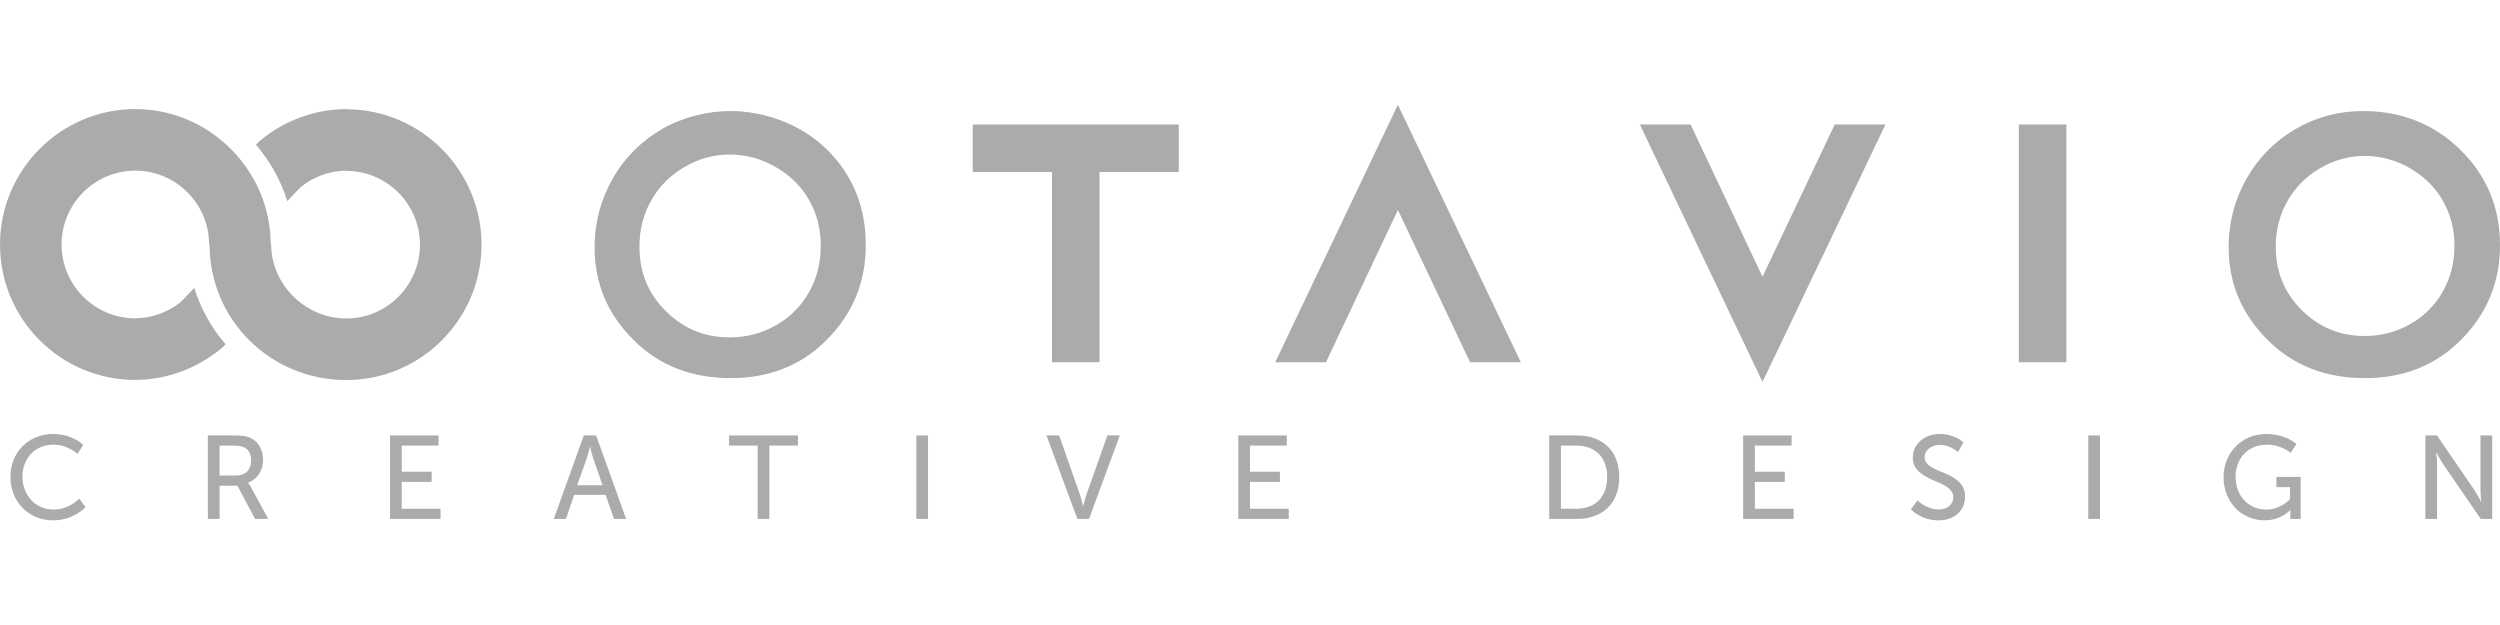
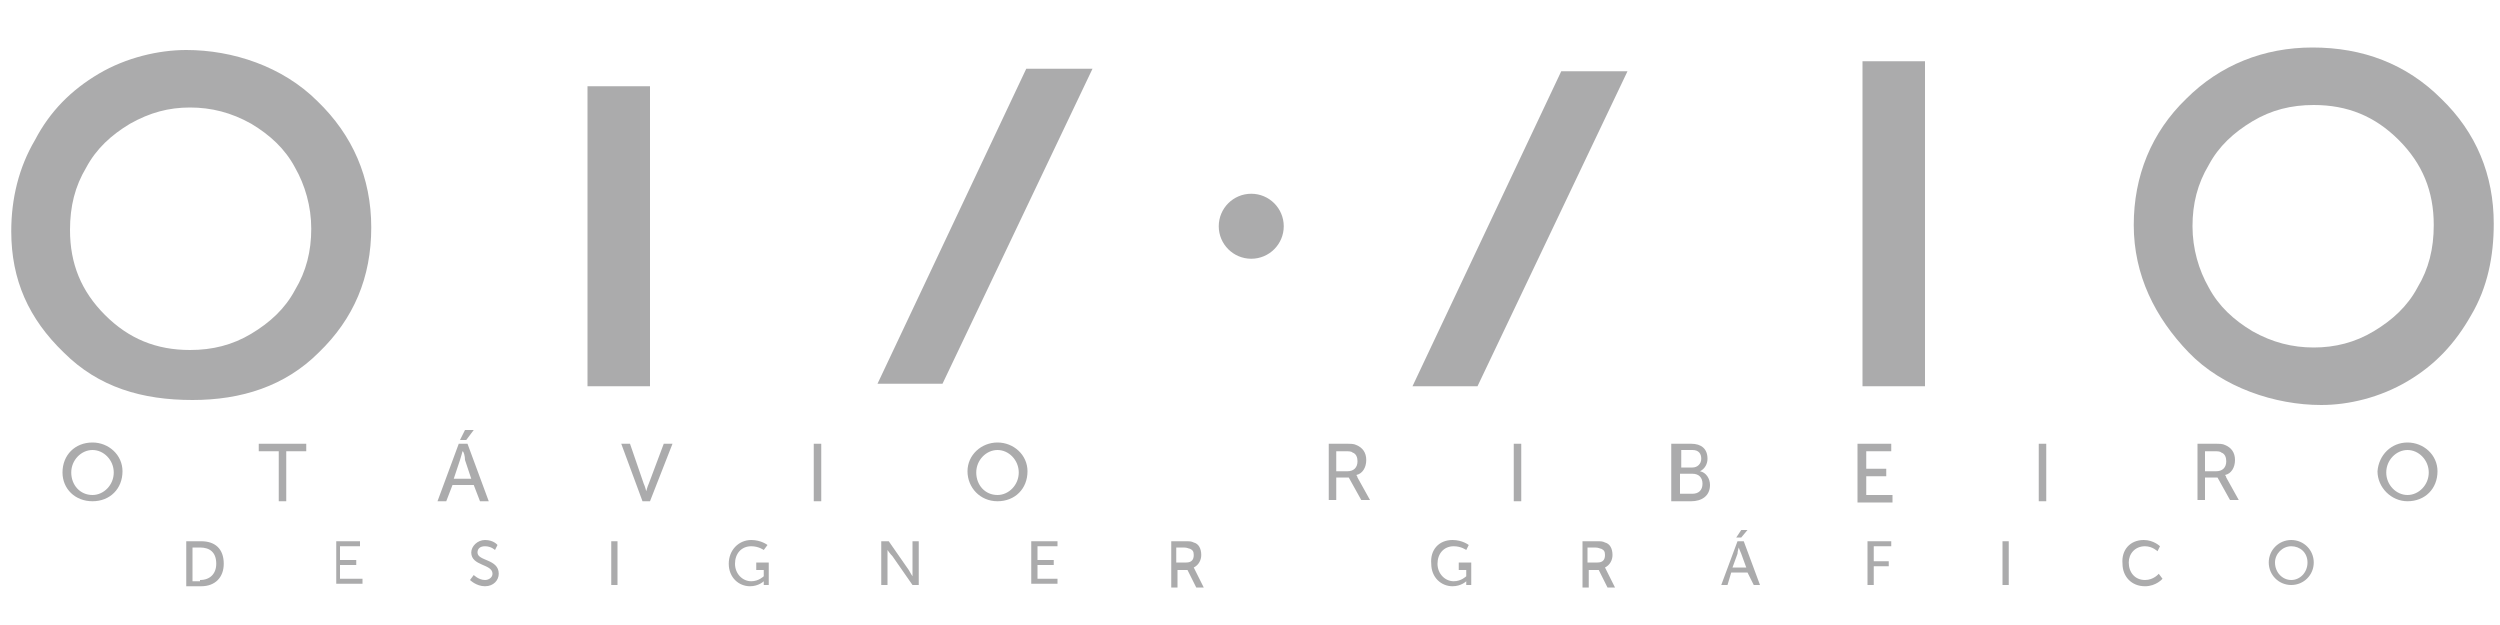
- <svg xmlns="http://www.w3.org/2000/svg" version="1.1" id="Layer_1" x="0px" y="0px" width="200px" height="50px" viewBox="0 0 200 50" enable-background="new 0 0 200 50" xml:space="preserve">
-   <g>
-     <path fill="#ABABAC" d="M27.694,8.741V8.726c-2.522,0.017-4.97,0.917-6.897,2.538l-0.099,0.085l-0.222,0.231   c1.149,1.336,1.996,2.865,2.505,4.505l1.083-1.127c1.026-0.828,2.309-1.288,3.633-1.304v0.016c3.252,0,5.9,2.652,5.9,5.904   c0,3.254-2.648,5.904-5.9,5.904c-3.257,0-6.007-2.719-6.007-5.941h-0.035c0-5.873-4.858-10.811-10.827-10.811   C4.856,8.726,0,13.599,0,19.569c0,5.97,4.856,10.826,10.826,10.826v-0.002c2.521-0.018,4.969-0.916,6.896-2.539l0.101-0.084   l0.222-0.23c-1.149-1.336-1.996-2.865-2.505-4.506l-1.082,1.128c-1.027,0.828-2.31,1.287-3.632,1.304c-3.254,0-5.9-2.653-5.9-5.907   c0-3.253,2.646-5.908,5.9-5.908c3.253,0,5.9,2.665,5.9,5.885h0.035c0,6.062,4.905,10.869,10.933,10.869   c5.97,0,10.826-4.861,10.826-10.833C38.52,13.604,33.664,8.741,27.694,8.741z" />
-   </g>
+ <svg xmlns="http://www.w3.org/2000/svg" version="1.1" id="Layer_1" x="0px" y="0px" viewBox="0 0 200 50" enable-background="new 0 0 200 50" xml:space="preserve">
  <g>
    <g>
-       <path fill="#ABABAC" d="M58.413,8.883L58.413,8.883c-1.78-0.002-3.789,0.481-5.438,1.434c-1.651,0.951-3.003,2.289-3.955,3.964    c-0.955,1.679-1.452,3.522-1.452,5.48c-0.008,2.933,1.061,5.409,3.149,7.471c2.082,2.072,4.71,3.017,7.723,3.017h0.033    c2.965,0,5.574-0.959,7.638-3.034c2.085-2.071,3.159-4.628,3.148-7.6c0.011-2.995-1.003-5.589-3.095-7.643    C64.082,9.902,61.081,8.876,58.413,8.883z M64.709,23.396c-0.637,1.118-1.501,1.979-2.639,2.628    c-1.139,0.645-2.354,0.964-3.701,0.967c-2.024-0.01-3.664-0.684-5.101-2.098c-1.423-1.422-2.104-3.07-2.112-5.138    c0.001-1.4,0.318-2.629,0.955-3.745c0.642-1.119,1.513-1.993,2.661-2.659c1.148-0.665,2.329-0.986,3.599-0.987    c1.295,0.001,2.501,0.323,3.667,0.989c1.167,0.669,2.041,1.534,2.677,2.627c0.629,1.093,0.945,2.301,0.946,3.682    C65.659,21.055,65.342,22.279,64.709,23.396z" />
+       <path fill="#ABABAC" d="M14.9,4L14.9,4c-2.2,0-4.8,0.6-7,1.9c-2.2,1.3-3.9,3-5.1,5.3c-1.3,2.2-1.9,4.7-1.9,7.3    c0,3.9,1.4,7,4.2,9.7c2.8,2.8,6.3,3.8,10.3,3.8h0c3.9,0,7.4-1.1,10.1-3.8c2.8-2.7,4.2-6,4.2-10c0-4-1.5-7.4-4.3-10.1    C22.6,5.3,18.6,4,14.9,4z M23.6,23.2c-0.8,1.5-2,2.6-3.5,3.5C18.6,27.6,17,28,15.2,28c-2.7,0-4.9-0.9-6.8-2.8    c-1.9-1.9-2.8-4.1-2.8-6.8c0-1.9,0.4-3.5,1.3-5c0.8-1.5,2-2.6,3.5-3.5C12,9,13.5,8.6,15.2,8.6c1.7,0,3.3,0.4,4.9,1.3    c1.5,0.9,2.7,2,3.5,3.5c0.8,1.4,1.3,3.1,1.3,4.9C24.9,20.1,24.5,21.7,23.6,23.2z" />
+       <g>
+         <polygon fill="#ABABAC" points="75.4,30.7 70.2,30.7 82.1,5.5 87.4,5.5    " />
+       </g>
+       <rect x="47" y="6.9" fill="#ABABAC" width="5" height="24" />
+       <circle fill="#ABABAC" cx="100.1" cy="18.1" r="2.6" />
+       <path fill="#ABABAC" d="M185.7,32.4L185.7,32.4c2.2,0,4.7-0.6,6.9-1.9c2.2-1.3,3.8-3,5.1-5.3c1.3-2.2,1.8-4.7,1.8-7.3    c0-3.9-1.4-7.3-4.2-10c-2.8-2.8-6.3-4.1-10.3-4.1h0c-3.9,0-7.4,1.4-10.1,4.1c-2.8,2.7-4.2,6.2-4.2,10.1c0,4,1.7,7.4,4.4,10.2    C177.8,31,182,32.4,185.7,32.4z M176.7,13.2c0.8-1.5,2-2.6,3.5-3.5c1.5-0.9,3.1-1.3,4.9-1.3c2.7,0,4.9,0.9,6.8,2.8    c1.9,1.9,2.8,4.1,2.8,6.8c0,1.9-0.4,3.5-1.3,5c-0.8,1.5-2,2.6-3.5,3.5c-1.5,0.9-3.1,1.3-4.8,1.3c-1.7,0-3.3-0.4-4.9-1.3    c-1.5-0.9-2.7-2-3.5-3.5c-0.8-1.4-1.3-3.1-1.3-4.9C175.4,16.3,175.8,14.7,176.7,13.2z" />
+       <g>
+         <polygon fill="#ABABAC" points="124.9,5.7 130.2,5.7 118.2,30.9 113,30.9    " />
+       </g>
+       <rect x="149" y="4.9" fill="#ABABAC" width="5" height="26" />
    </g>
    <g>
-       <polygon fill="#ABABAC" points="77.819,13.763 84.159,13.763 84.159,28.979 87.962,28.979 87.962,13.763 94.302,13.763     94.302,9.959 77.819,9.959   " />
-     </g>
-     <g>
-       <polygon fill="#ABABAC" points="102.018,28.979 106.079,28.979 111.832,16.796 117.606,28.979 121.669,28.979 111.829,8.381   " />
-     </g>
-     <g>
-       <polygon fill="#ABABAC" points="141.001,22.142 135.247,9.959 131.187,9.959 140.998,30.555 150.839,9.959 146.778,9.959   " />
-     </g>
-     <g>
-       <rect x="161.507" y="9.959" fill="#ABABAC" width="3.805" height="19.021" />
-     </g>
-     <g>
-       <path fill="#ABABAC" d="M196.843,12c-2.085-2.07-4.753-3.123-7.818-3.116l0,0c-1.915-0.001-3.725,0.481-5.372,1.433    c-1.651,0.952-2.974,2.291-3.925,3.966c-0.954,1.678-1.437,3.521-1.435,5.479c-0.01,2.933,1.07,5.409,3.155,7.471    c2.08,2.072,4.72,3.017,7.731,3.017h0.033c2.966,0,5.574-0.959,7.64-3.034c2.084-2.071,3.155-4.628,3.147-7.6    C200.01,16.62,198.934,14.055,196.843,12z M195.421,23.331c-0.627,1.1-1.49,1.964-2.608,2.599    c-1.116,0.632-2.325,0.949-3.638,0.949c-1.97,0-3.633-0.685-5.029-2.065c-1.392-1.382-2.083-3.061-2.086-5.067    c0-1.355,0.315-2.578,0.944-3.677c0.629-1.1,1.5-1.972,2.619-2.621s2.3-0.974,3.55-0.974c1.273,0,2.473,0.324,3.611,0.975    c1.134,0.65,2.01,1.512,2.637,2.593c0.621,1.079,0.934,2.284,0.934,3.622C196.355,21.015,196.043,22.232,195.421,23.331z" />
+       <g>
+         <path fill="#ABABAC" d="M7.4,35.4c1.3,0,2.4,1,2.4,2.3c0,1.4-1,2.4-2.4,2.4S5,39.1,5,37.8C5,36.4,6,35.4,7.4,35.4z M7.4,39.6     c0.9,0,1.7-0.8,1.7-1.8c0-1-0.8-1.8-1.7-1.8s-1.7,0.8-1.7,1.8C5.7,38.8,6.4,39.6,7.4,39.6z" />
+         <path fill="#ABABAC" d="M22.3,36.1h-1.6v-0.6h3.8v0.6h-1.6v4h-0.6V36.1z" />
+         <path fill="#ABABAC" d="M37.9,38.8h-1.7l-0.5,1.3h-0.7l1.7-4.6h0.7l1.7,4.6h-0.7L37.9,38.8z M37,36.1c0,0-0.1,0.4-0.2,0.7     l-0.5,1.5h1.4l-0.5-1.5C37.2,36.5,37.1,36.1,37,36.1L37,36.1z M37.2,34.4h0.7l-0.6,0.8h-0.5L37.2,34.4z" />
+         <path fill="#ABABAC" d="M49.7,35.5h0.7l1.1,3.2c0.1,0.2,0.2,0.6,0.2,0.6h0c0,0,0.1-0.4,0.2-0.6l1.2-3.2h0.7L52,40.1h-0.6     L49.7,35.5z" />
+         <path fill="#ABABAC" d="M65.1,35.5h0.6v4.6h-0.6V35.5z" />
+         <path fill="#ABABAC" d="M79.8,35.4c1.3,0,2.4,1,2.4,2.3c0,1.4-1,2.4-2.4,2.4s-2.4-1.1-2.4-2.4C77.4,36.4,78.5,35.4,79.8,35.4z      M79.8,39.6c0.9,0,1.7-0.8,1.7-1.8c0-1-0.8-1.8-1.7-1.8s-1.7,0.8-1.7,1.8C78.1,38.8,78.8,39.6,79.8,39.6z" />
+         <path fill="#ABABAC" d="M106.2,35.5h1.4c0.5,0,0.7,0,0.9,0.1c0.5,0.2,0.8,0.6,0.8,1.2c0,0.6-0.3,1.1-0.8,1.2v0     c0,0,0.1,0.1,0.1,0.2l1,1.8h-0.7l-1-1.8h-1v1.8h-0.6V35.5z M107.8,37.7c0.5,0,0.8-0.3,0.8-0.8c0-0.3-0.1-0.6-0.4-0.7     c-0.1-0.1-0.3-0.1-0.6-0.1h-0.7v1.6H107.8z" />
+         <path fill="#ABABAC" d="M121.1,35.5h0.6v4.6h-0.6V35.5z" />
+         <path fill="#ABABAC" d="M133.7,35.5h1.6c0.8,0,1.3,0.4,1.3,1.2c0,0.4-0.2,0.8-0.6,1v0c0.5,0.1,0.8,0.6,0.8,1.1     c0,0.9-0.7,1.3-1.5,1.3h-1.6V35.5z M135.4,37.4c0.4,0,0.7-0.3,0.7-0.7c0-0.4-0.2-0.7-0.7-0.7h-0.9v1.4H135.4z M135.4,39.5     c0.5,0,0.8-0.3,0.8-0.8s-0.3-0.8-0.8-0.8h-1v1.6H135.4z" />
+         <path fill="#ABABAC" d="M148.6,35.5h2.7v0.6h-2v1.4h1.6v0.6h-1.6v1.5h2.1v0.6h-2.8V35.5z" />
+         <path fill="#ABABAC" d="M163.1,35.5h0.6v4.6h-0.6V35.5z" />
+         <path fill="#ABABAC" d="M175.7,35.5h1.4c0.5,0,0.7,0,0.9,0.1c0.5,0.2,0.8,0.6,0.8,1.2c0,0.6-0.3,1.1-0.8,1.2v0     c0,0,0.1,0.1,0.1,0.2l1,1.8h-0.7l-1-1.8h-1v1.8h-0.6V35.5z M177.3,37.7c0.5,0,0.8-0.3,0.8-0.8c0-0.3-0.1-0.6-0.4-0.7     c-0.1-0.1-0.3-0.1-0.6-0.1h-0.7v1.6H177.3z" />
+         <path fill="#ABABAC" d="M192.6,35.4c1.3,0,2.4,1,2.4,2.3c0,1.4-1,2.4-2.4,2.4c-1.3,0-2.4-1.1-2.4-2.4     C190.3,36.4,191.3,35.4,192.6,35.4z M192.6,39.6c0.9,0,1.7-0.8,1.7-1.8c0-1-0.8-1.8-1.7-1.8c-0.9,0-1.7,0.8-1.7,1.8     C190.9,38.8,191.7,39.6,192.6,39.6z" />
+       </g>
+       <g>
+         <path fill="#ABABAC" d="M14.9,43.3h1.2c1.1,0,1.8,0.6,1.8,1.8c0,1.1-0.7,1.8-1.8,1.8h-1.2V43.3z M16,46.4c0.8,0,1.3-0.5,1.3-1.3     c0-0.9-0.5-1.3-1.3-1.3h-0.6v2.7H16z" />
+         <path fill="#ABABAC" d="M26.8,43.3h2v0.4h-1.6v1.1h1.3v0.4h-1.3v1.1H29v0.4h-2.1V43.3z" />
+         <path fill="#ABABAC" d="M37.9,46c0,0,0.4,0.4,0.9,0.4c0.3,0,0.6-0.2,0.6-0.5c0-0.8-1.7-0.6-1.7-1.7c0-0.5,0.5-1,1.1-1     c0.7,0,1,0.4,1,0.4L39.6,44c0,0-0.3-0.3-0.8-0.3c-0.4,0-0.6,0.2-0.6,0.5c0,0.7,1.7,0.5,1.7,1.7c0,0.5-0.4,1-1.1,1     c-0.7,0-1.2-0.5-1.2-0.5L37.9,46z" />
+         <path fill="#ABABAC" d="M48.9,43.3h0.5v3.5h-0.5V43.3z" />
+         <path fill="#ABABAC" d="M60.1,43.2c0.8,0,1.3,0.4,1.3,0.4L61.1,44c0,0-0.4-0.3-1-0.3c-0.8,0-1.3,0.6-1.3,1.4     c0,0.8,0.6,1.4,1.3,1.4c0.6,0,1-0.4,1-0.4v-0.5h-0.6V45h1v1.8h-0.4v-0.2c0-0.1,0-0.1,0-0.1h0c0,0-0.4,0.4-1.1,0.4     c-0.9,0-1.7-0.7-1.7-1.8C58.3,44,59.1,43.2,60.1,43.2z" />
+         <path fill="#ABABAC" d="M70.6,43.3h0.5l1.6,2.3c0.1,0.2,0.3,0.5,0.3,0.5h0c0,0,0-0.3,0-0.5v-2.3h0.5v3.5h-0.5l-1.6-2.3     C71.2,44.3,71,44,71,44h0c0,0,0,0.3,0,0.5v2.3h-0.5V43.3z" />
+         <path fill="#ABABAC" d="M82.6,43.3h2v0.4h-1.6v1.1h1.3v0.4h-1.3v1.1h1.6v0.4h-2.1V43.3z" />
+         <path fill="#ABABAC" d="M93.7,43.3h1.1c0.4,0,0.5,0,0.7,0.1c0.4,0.1,0.6,0.5,0.6,1c0,0.4-0.2,0.8-0.6,1v0c0,0,0,0,0.1,0.2     l0.7,1.4h-0.6l-0.7-1.4h-0.8v1.4h-0.5V43.3z M94.9,45c0.4,0,0.6-0.2,0.6-0.6c0-0.3-0.1-0.4-0.3-0.5c-0.1,0-0.2-0.1-0.5-0.1h-0.6     V45H94.9z" />
+         <path fill="#ABABAC" d="M116.2,43.2c0.8,0,1.3,0.4,1.3,0.4l-0.2,0.4c0,0-0.4-0.3-1-0.3c-0.8,0-1.3,0.6-1.3,1.4     c0,0.8,0.6,1.4,1.3,1.4c0.6,0,1-0.4,1-0.4v-0.5h-0.6V45h1v1.8h-0.4v-0.2c0-0.1,0-0.1,0-0.1h0c0,0-0.4,0.4-1.1,0.4     c-0.9,0-1.7-0.7-1.7-1.8C114.4,44,115.1,43.2,116.2,43.2z" />
+         <path fill="#ABABAC" d="M126.6,43.3h1.1c0.4,0,0.5,0,0.7,0.1c0.4,0.1,0.6,0.5,0.6,1c0,0.4-0.2,0.8-0.6,1v0c0,0,0,0,0.1,0.2     l0.7,1.4h-0.6l-0.7-1.4h-0.8v1.4h-0.5V43.3z M127.8,45c0.4,0,0.6-0.2,0.6-0.6c0-0.3-0.1-0.4-0.3-0.5c-0.1,0-0.2-0.1-0.5-0.1h-0.6     V45H127.8z" />
+         <path fill="#ABABAC" d="M139.8,45.8h-1.3l-0.3,1h-0.5l1.3-3.5h0.5l1.3,3.5h-0.5L139.8,45.8z M139.1,43.8c0,0-0.1,0.3-0.1,0.5     l-0.4,1.1h1.1l-0.4-1.1C139.2,44.1,139.1,43.8,139.1,43.8L139.1,43.8z M139.3,42.4h0.5l-0.5,0.6h-0.4L139.3,42.4z" />
+         <path fill="#ABABAC" d="M149.4,43.3h1.9v0.4h-1.4v1.2h1.2v0.4h-1.2v1.5h-0.5V43.3z" />
+         <path fill="#ABABAC" d="M160.2,43.3h0.5v3.5h-0.5V43.3z" />
+         <path fill="#ABABAC" d="M171.5,43.2c0.8,0,1.3,0.5,1.3,0.5l-0.2,0.4c0,0-0.4-0.4-1-0.4c-0.8,0-1.3,0.6-1.3,1.3     c0,0.8,0.5,1.4,1.3,1.4c0.7,0,1.1-0.5,1.1-0.5l0.3,0.4c0,0-0.5,0.6-1.4,0.6c-1.1,0-1.8-0.8-1.8-1.8     C169.7,44,170.4,43.2,171.5,43.2z" />
+         <path fill="#ABABAC" d="M183.3,43.2c1,0,1.8,0.8,1.8,1.8c0,1-0.8,1.8-1.8,1.8c-1,0-1.8-0.8-1.8-1.8     C181.5,44,182.3,43.2,183.3,43.2z M183.3,46.4c0.7,0,1.3-0.6,1.3-1.4c0-0.8-0.6-1.3-1.3-1.3c-0.7,0-1.3,0.6-1.3,1.3     C182,45.8,182.6,46.4,183.3,46.4z" />
+       </g>
    </g>
  </g>
-   <g>
-     <path fill="#ABABAC" d="M4.229,34.72c1.608,0,2.431,0.882,2.431,0.882l-0.464,0.699c0,0-0.775-0.728-1.93-0.728   c-1.495,0-2.47,1.133-2.47,2.551c0,1.431,0.992,2.64,2.48,2.64c1.257,0,2.061-0.87,2.061-0.87l0.502,0.672   c0,0-0.916,1.061-2.591,1.061c-2.007,0-3.416-1.534-3.416-3.492C0.832,36.196,2.29,34.72,4.229,34.72z" />
-     <path fill="#ABABAC" d="M16.627,34.834h2.044c0.7,0,0.993,0.054,1.251,0.15c0.682,0.254,1.125,0.929,1.125,1.808   c0,0.853-0.473,1.571-1.202,1.809v0.019c0,0,0.078,0.084,0.201,0.303l1.417,2.593h-1.059l-1.409-2.658h-1.428v2.658h-0.939V34.834z    M18.907,38.043c0.729,0,1.185-0.466,1.185-1.212c0-0.491-0.188-0.842-0.532-1.032c-0.179-0.094-0.397-0.151-0.916-0.151h-1.078   v2.396H18.907z" />
-     <path fill="#ABABAC" d="M31.204,34.834h3.879v0.813H32.14v2.091h2.394v0.813H32.14V40.7h3.104v0.814h-4.041V34.834z" />
-     <path fill="#ABABAC" d="M48.447,39.592h-2.515l-0.66,1.921h-0.97l2.404-6.679h0.983l2.404,6.679H49.12L48.447,39.592z    M47.191,35.75c0,0-0.151,0.606-0.263,0.946l-0.751,2.12h2.027l-0.741-2.12c-0.111-0.34-0.253-0.946-0.253-0.946H47.191z" />
-     <path fill="#ABABAC" d="M60.612,35.647h-2.29v-0.813h5.516v0.813h-2.29v5.865h-0.936V35.647L60.612,35.647z" />
-     <path fill="#ABABAC" d="M73.307,34.834h0.936v6.679h-0.936V34.834z" />
-     <path fill="#ABABAC" d="M83.718,34.834h1.014l1.657,4.721c0.121,0.357,0.256,0.916,0.256,0.916h0.017c0,0,0.134-0.559,0.256-0.916   l1.673-4.721h0.993l-2.461,6.679h-0.936L83.718,34.834z" />
-     <path fill="#ABABAC" d="M99.065,34.834h3.876v0.813h-2.943v2.091h2.397v0.813h-2.397V40.7h3.104v0.814h-4.037V34.834z" />
-     <path fill="#ABABAC" d="M123.938,34.834h2.213c2.044,0,3.387,1.221,3.387,3.33c0,2.118-1.343,3.349-3.387,3.349h-2.213V34.834z    M126.087,40.7c1.502,0,2.485-0.891,2.485-2.536c0-1.636-0.99-2.517-2.485-2.517h-1.212V40.7H126.087z" />
-     <path fill="#ABABAC" d="M139.451,34.834h3.879v0.813h-2.942v2.091h2.394v0.813h-2.394V40.7h3.101v0.814h-4.037V34.834z" />
-     <path fill="#ABABAC" d="M153.401,40.038c0,0,0.711,0.718,1.704,0.718c0.623,0,1.155-0.349,1.155-0.981   c0-1.448-3.236-1.135-3.236-3.189c0-1.04,0.899-1.865,2.155-1.865c1.239,0,1.893,0.674,1.893,0.674l-0.425,0.774   c0,0-0.612-0.576-1.468-0.576c-0.707,0-1.209,0.444-1.209,0.974c0,1.382,3.236,1.012,3.236,3.178c0,1.034-0.795,1.883-2.118,1.883   c-1.421,0-2.216-0.879-2.216-0.879L153.401,40.038z" />
-     <path fill="#ABABAC" d="M167.062,34.834h0.936v6.679h-0.936V34.834z" />
-     <path fill="#ABABAC" d="M181.289,34.72c1.599,0,2.431,0.805,2.431,0.805l-0.472,0.7c0,0-0.751-0.651-1.886-0.651   c-1.568,0-2.515,1.144-2.515,2.571c0,1.552,1.057,2.623,2.461,2.623c1.155,0,1.893-0.832,1.893-0.832v-0.967h-1.088v-0.814h1.939   v3.358h-0.828v-0.415c0-0.142,0.01-0.285,0.01-0.285h-0.017c0,0-0.728,0.813-2.051,0.813c-1.798,0-3.282-1.418-3.282-3.462   C177.881,36.235,179.339,34.72,181.289,34.72z" />
-     <path fill="#ABABAC" d="M194.03,34.834h0.926l2.973,4.342c0.243,0.359,0.556,0.965,0.556,0.965h0.021c0,0-0.067-0.596-0.067-0.965   v-4.342h0.937v6.679h-0.916l-2.98-4.335c-0.249-0.367-0.559-0.973-0.559-0.973h-0.021c0,0,0.067,0.598,0.067,0.973v4.335h-0.936   V34.834L194.03,34.834z" />
-   </g>
</svg>
